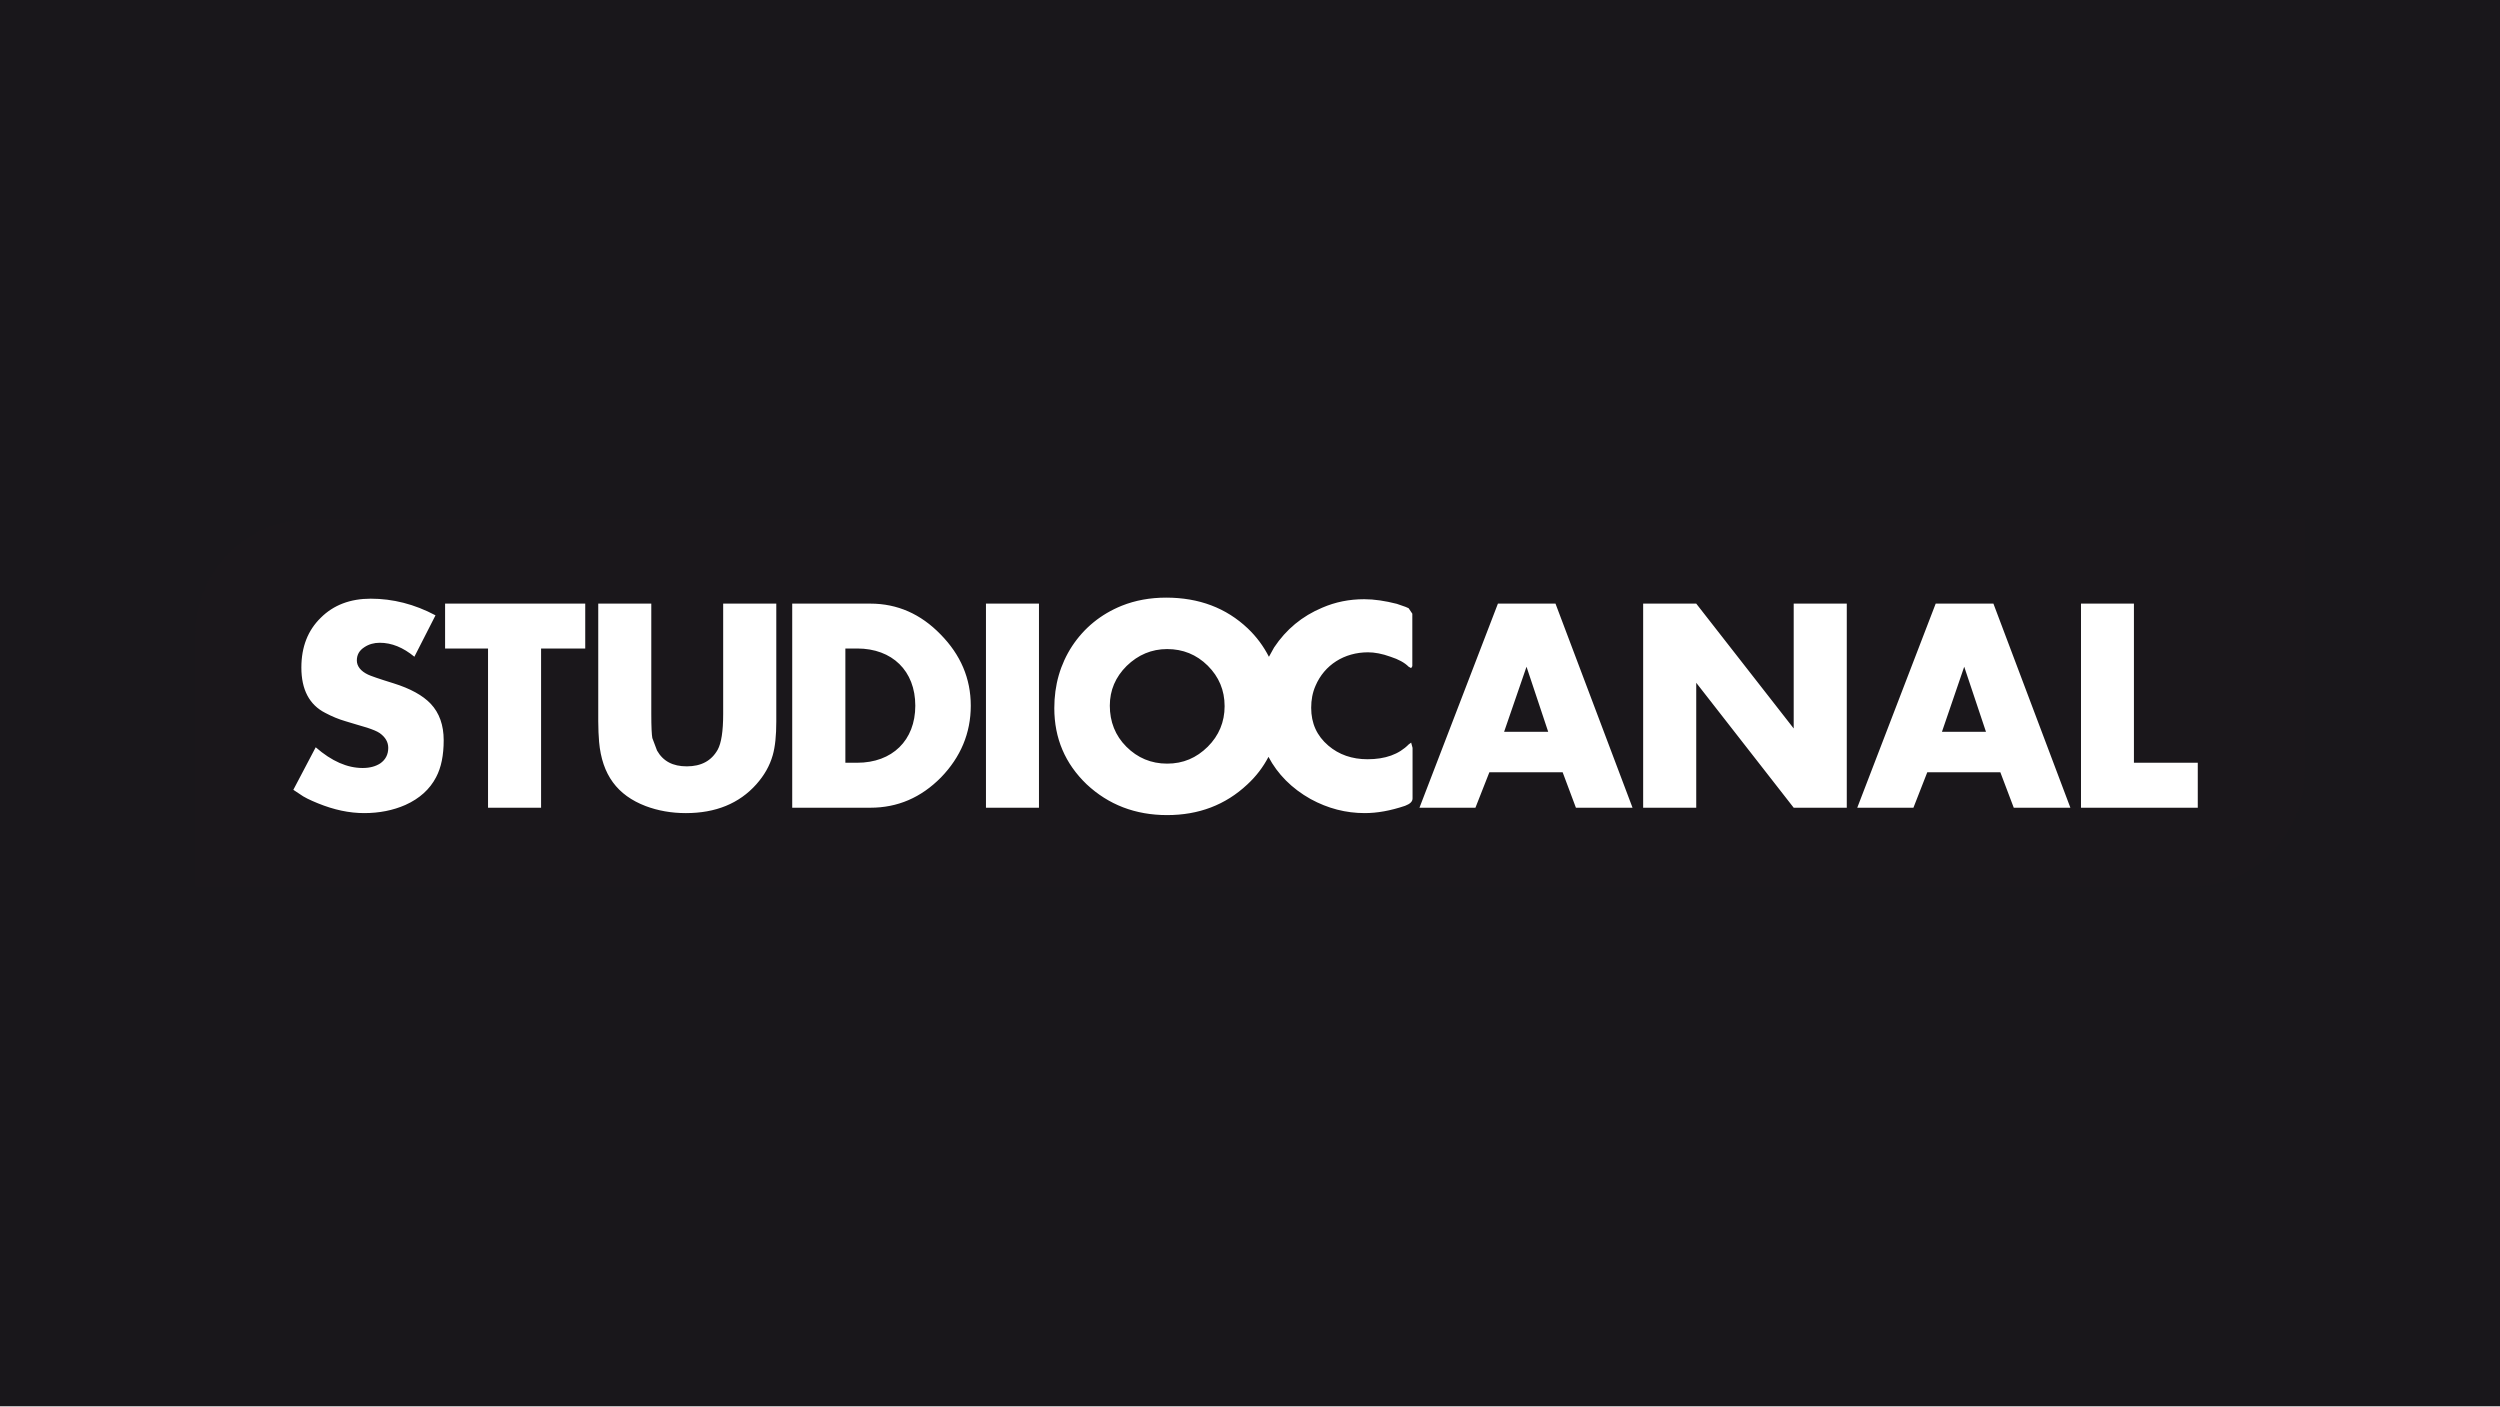
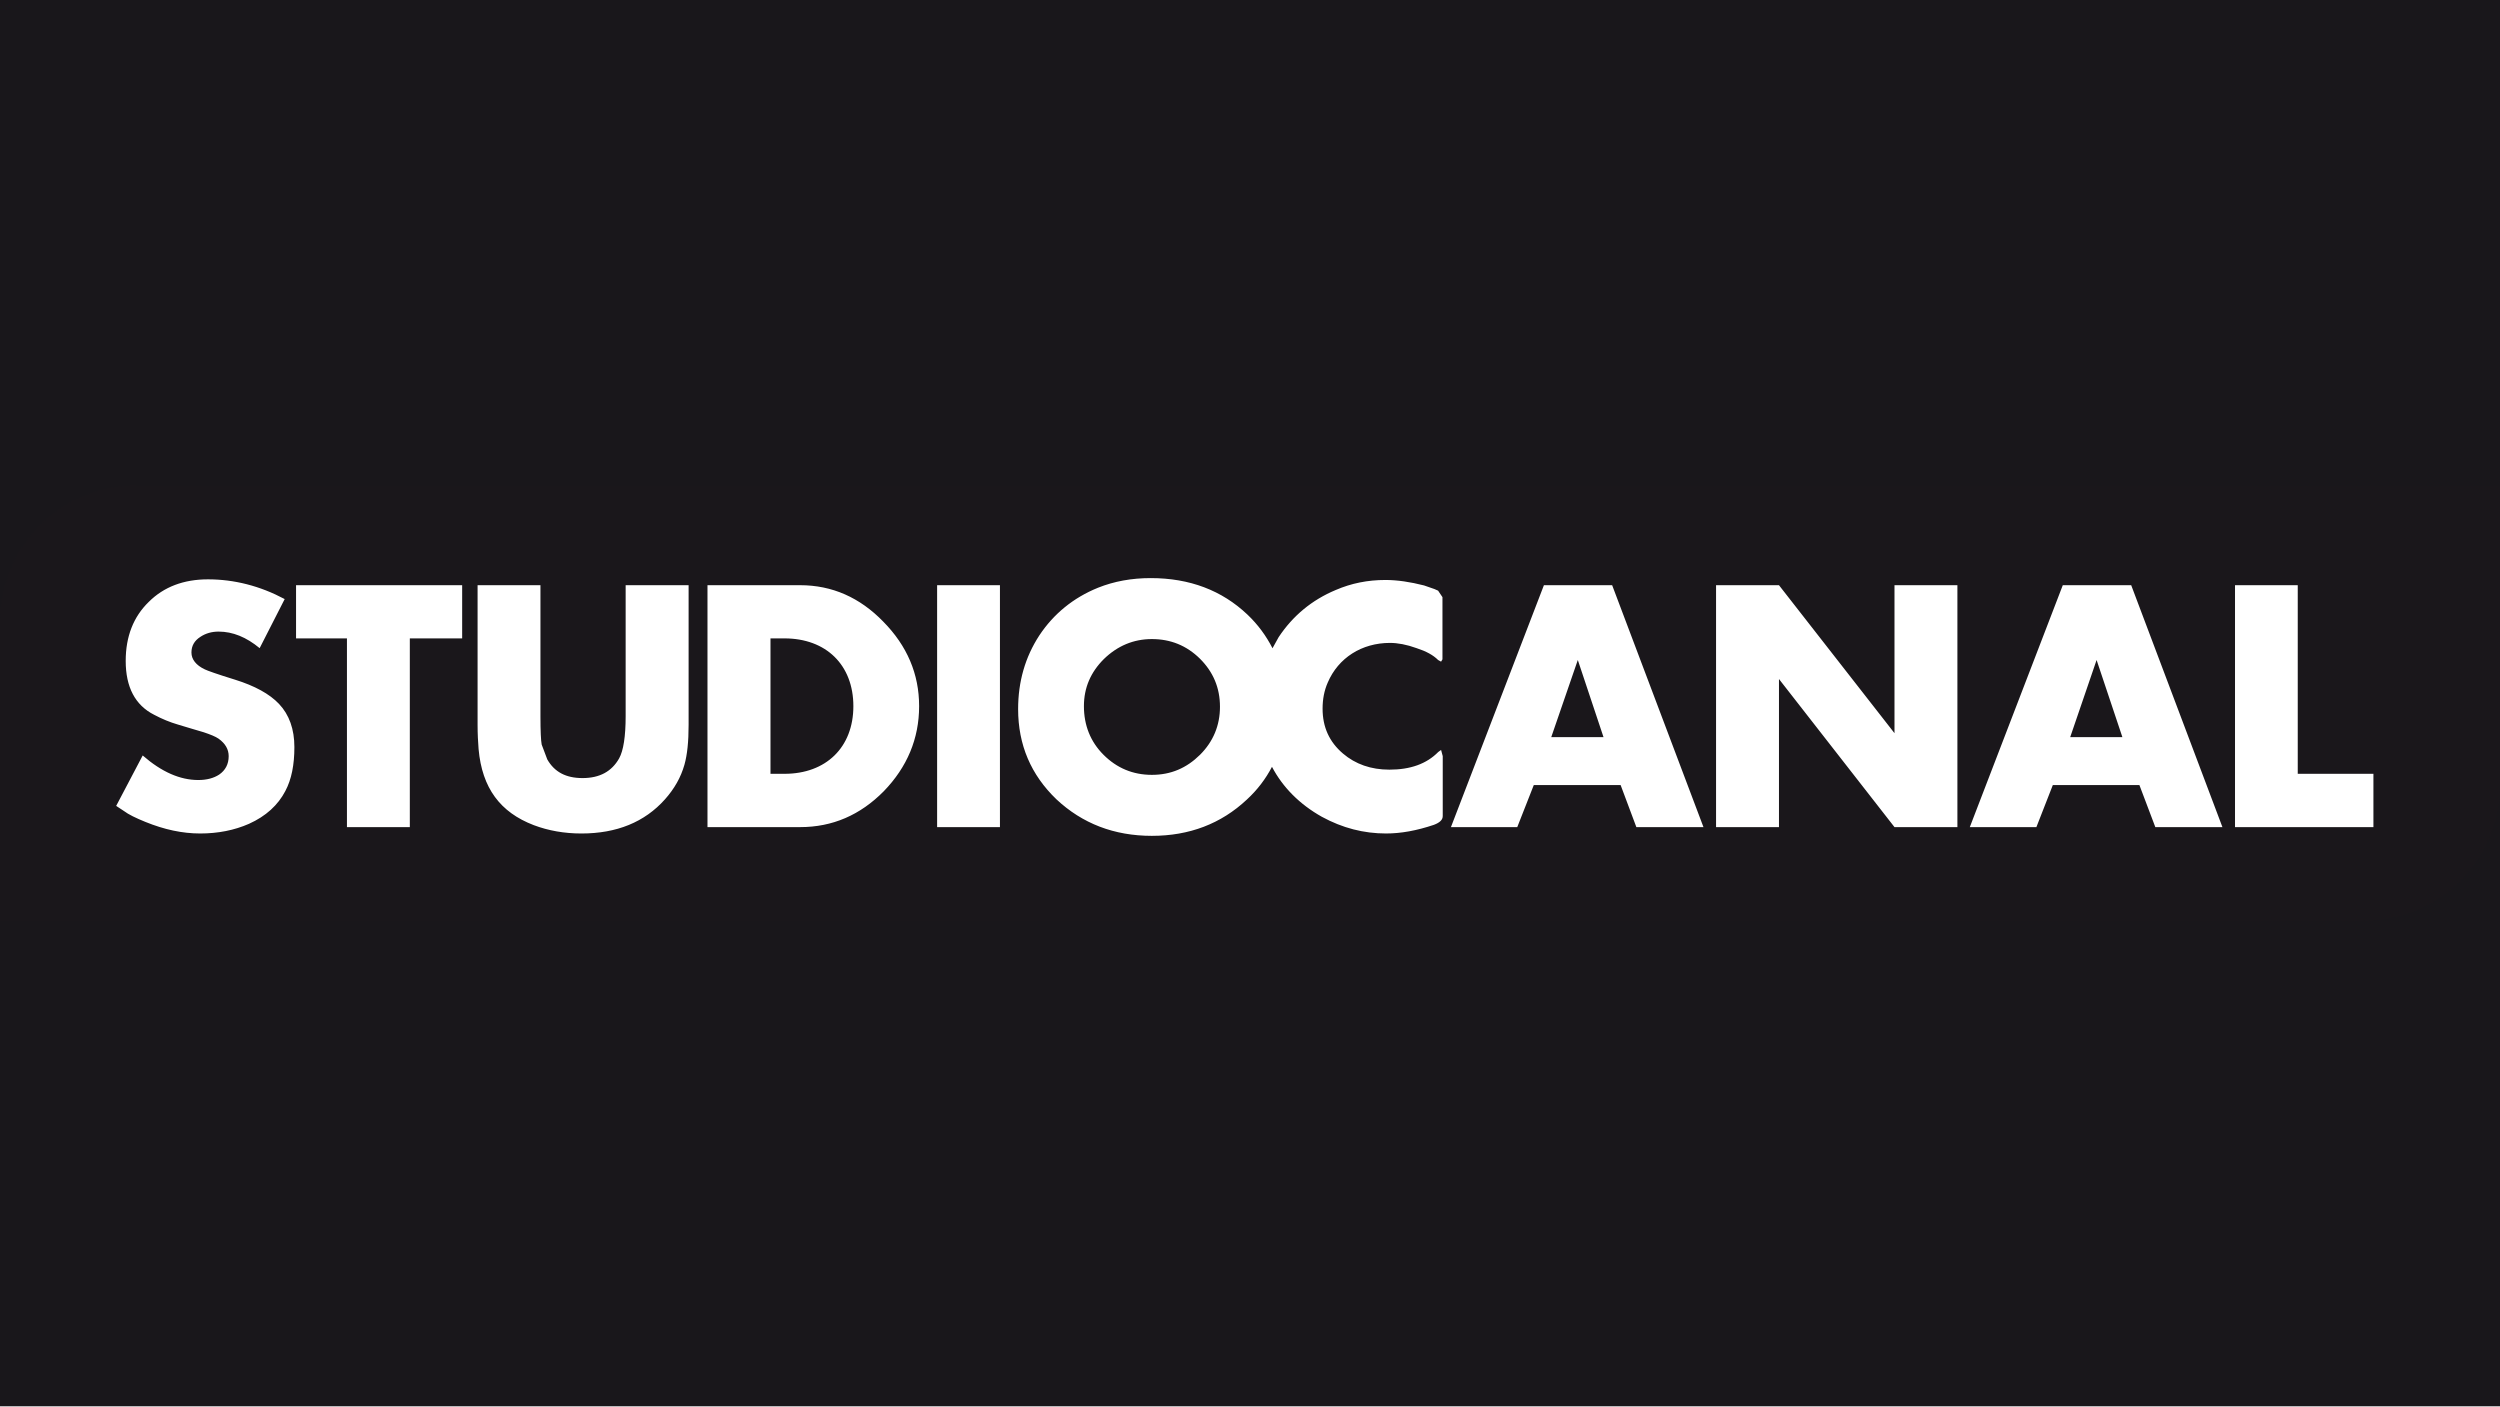
<svg xmlns="http://www.w3.org/2000/svg" viewBox="0 0 1024 576" width="1024" height="576" role="img" aria-label="studiocanal (thumb)">
  <rect width="1024" height="576" fill="#19171B" />
-   <g transform="translate(80 212.7345) scale(1.0035)">
+   <g transform="translate(0 198.7964) scale(1.1894)">
    <rect x="30.975" y="17.5" fill="#FFFFFF" stroke="#000000" stroke-width="0.987" width="808.002" height="107" />
    <path fill="#1A171B" d="M270.165,52.706h-4.829V99.34h4.829c14.279,0,23.713-9.102,23.713-23.291  C293.878,61.816,284.444,52.706,270.165,52.706 M534.213,86.703h17.996l-8.85-26.557L534.213,86.703z M396.672,52.94  c-6.306,0-11.841,2.324-16.536,6.89c-4.543,4.529-6.861,9.886-6.861,16.219c0,6.514,2.212,12.217,6.756,16.746  c4.559,4.559,10.111,6.906,16.642,6.906c6.573,0,11.961-2.348,16.579-6.906c4.545-4.529,6.877-10.096,6.877-16.543  c0-6.537-2.332-11.992-6.877-16.535C408.633,55.159,403.11,52.94,396.672,52.94 M712.928,86.703h17.967l-8.879-26.557  L712.928,86.703z M817.348,117.697h-47.666v-83.31h21.605V99.34h26.061V117.697L817.348,117.697z M742.239,117.697l-5.479-14.475  h-29.822l-5.654,14.475h-22.93l32.018-83.31h23.561l31.416,83.31H742.239z M674.081,117.697h-21.666l-39.781-51v51h-21.666v-83.31  h21.666l39.781,50.958V34.387h21.666V117.697z M563.522,117.697l-5.416-14.475h-29.91l-5.688,14.475h-22.842l32.02-83.31h23.5  l31.447,83.31H563.522z M496.838,113.934c0,1.221-0.963,2.197-3.037,2.98c-5.961,2-11.346,2.979-16.492,2.979  c-7.645,0-14.984-1.867-22.088-5.746c-7.674-4.305-13.48-10.172-17.184-17.213c-2.158,4.152-5.031,7.943-8.657,11.283  c-8.906,8.352-19.831,12.488-32.709,12.488c-13.001,0-23.954-4.242-32.861-12.578c-8.771-8.426-13.194-18.746-13.194-31.084  c0-9.435,2.422-17.882,7.296-25.353c4.92-7.425,11.707-12.984,20.237-16.437c5.521-2.205,11.555-3.311,18.115-3.311  c13.451,0,24.525,4.235,33.311,12.556c3.627,3.446,6.479,7.35,8.645,11.6l2.105-3.807c4.906-7.38,11.436-12.804,19.682-16.257  c5.326-2.294,10.953-3.445,17.092-3.445c4.123,0,8.578,0.676,13.33,1.888l3.551,1.234l1.264,0.557l1.504,2.234V59.92l-0.48,0.798  l-1.021-0.572c-1.688-1.692-4.092-3.002-7.402-4.077c-3.43-1.249-6.529-1.807-9.178-1.807c-9.689,0-17.785,5.131-21.426,13.654  c-1.234,2.799-1.775,5.793-1.775,9.003c0,6.336,2.316,11.437,7.012,15.438c4.303,3.67,9.66,5.552,15.979,5.552  c7.225,0,12.791-1.972,16.852-6.093l0.963-0.692l0.572,2.137v20.673H496.838z M344.357,117.697H322.72v-83.31h21.637V117.697z   M304.335,105.359c-8.125,8.215-17.665,12.338-28.798,12.338H243.64v-83.31h31.897c11.014,0,20.553,4.221,28.633,12.541  c8.214,8.336,12.353,18.01,12.353,29.121C316.522,87.242,312.384,97.068,304.335,105.359 M237.14,82.475  c0,5.791-0.467,10.32-1.445,13.769c-1.233,4.332-3.445,8.229-6.695,11.885c-7.011,7.867-16.641,11.767-28.768,11.767  c-5.898,0-11.39-0.979-16.415-2.873c-11.555-4.424-17.8-12.761-19.003-26.181c-0.196-2.483-0.346-5.235-0.346-8.364V34.387h21.65  v45.091c0,5.207,0.166,8.428,0.421,9.78l1.926,5.115c2.483,4.362,6.44,6.438,12.142,6.438c5.883,0,10.051-2.256,12.609-6.787  c1.475-2.662,2.242-7.537,2.242-14.549V34.387h21.682V82.475L237.14,82.475z M159.157,52.706h-18.025v64.992H119.48V52.706h-17.528  V34.387h57.205V52.706L159.157,52.706z M98.265,105.268c-2.527,4.847-6.666,8.666-12.533,11.301  c-5.025,2.211-10.683,3.324-16.776,3.324c-6.123,0-12.337-1.324-18.882-3.985c-3.25-1.324-5.808-2.543-7.448-3.791l-2.618-1.73  l9.133-17.362c6.56,5.717,12.909,8.455,19.153,8.455c2.964,0,5.312-0.662,7.177-1.865c2.137-1.475,3.281-3.582,3.281-6.35  c0-2.347-1.144-4.349-3.476-6.021c-1.099-0.752-2.784-1.429-5.116-2.211c-0.782-0.228-2.211-0.662-4.423-1.31l-4.453-1.34  c-2.738-0.797-5.462-1.91-8.23-3.385c-6.515-3.303-9.765-9.525-9.765-18.521c0-8.434,2.663-15.211,7.929-20.327  c5.206-5.207,12.066-7.779,20.402-7.779c8.982,0,17.859,2.234,26.421,6.794l-8.622,16.904c-4.573-3.777-9.253-5.703-14.143-5.703  c-2.332,0-4.424,0.587-6.244,1.791c-2.092,1.338-3.101,3.107-3.101,5.432c0,2.332,1.58,4.363,4.575,5.777  c0.857,0.436,4.303,1.67,10.457,3.566c6.726,2.105,11.841,4.867,15.122,8.335c3.535,3.731,5.295,8.756,5.295,14.864  C101.379,96.242,100.402,101.236,98.265,105.268 M46.899,0C20.974,0,0,20.966,0,46.883V150h814.098  c25.85,0,46.854-20.988,46.854-46.898V0H46.899z" />
  </g>
</svg>
